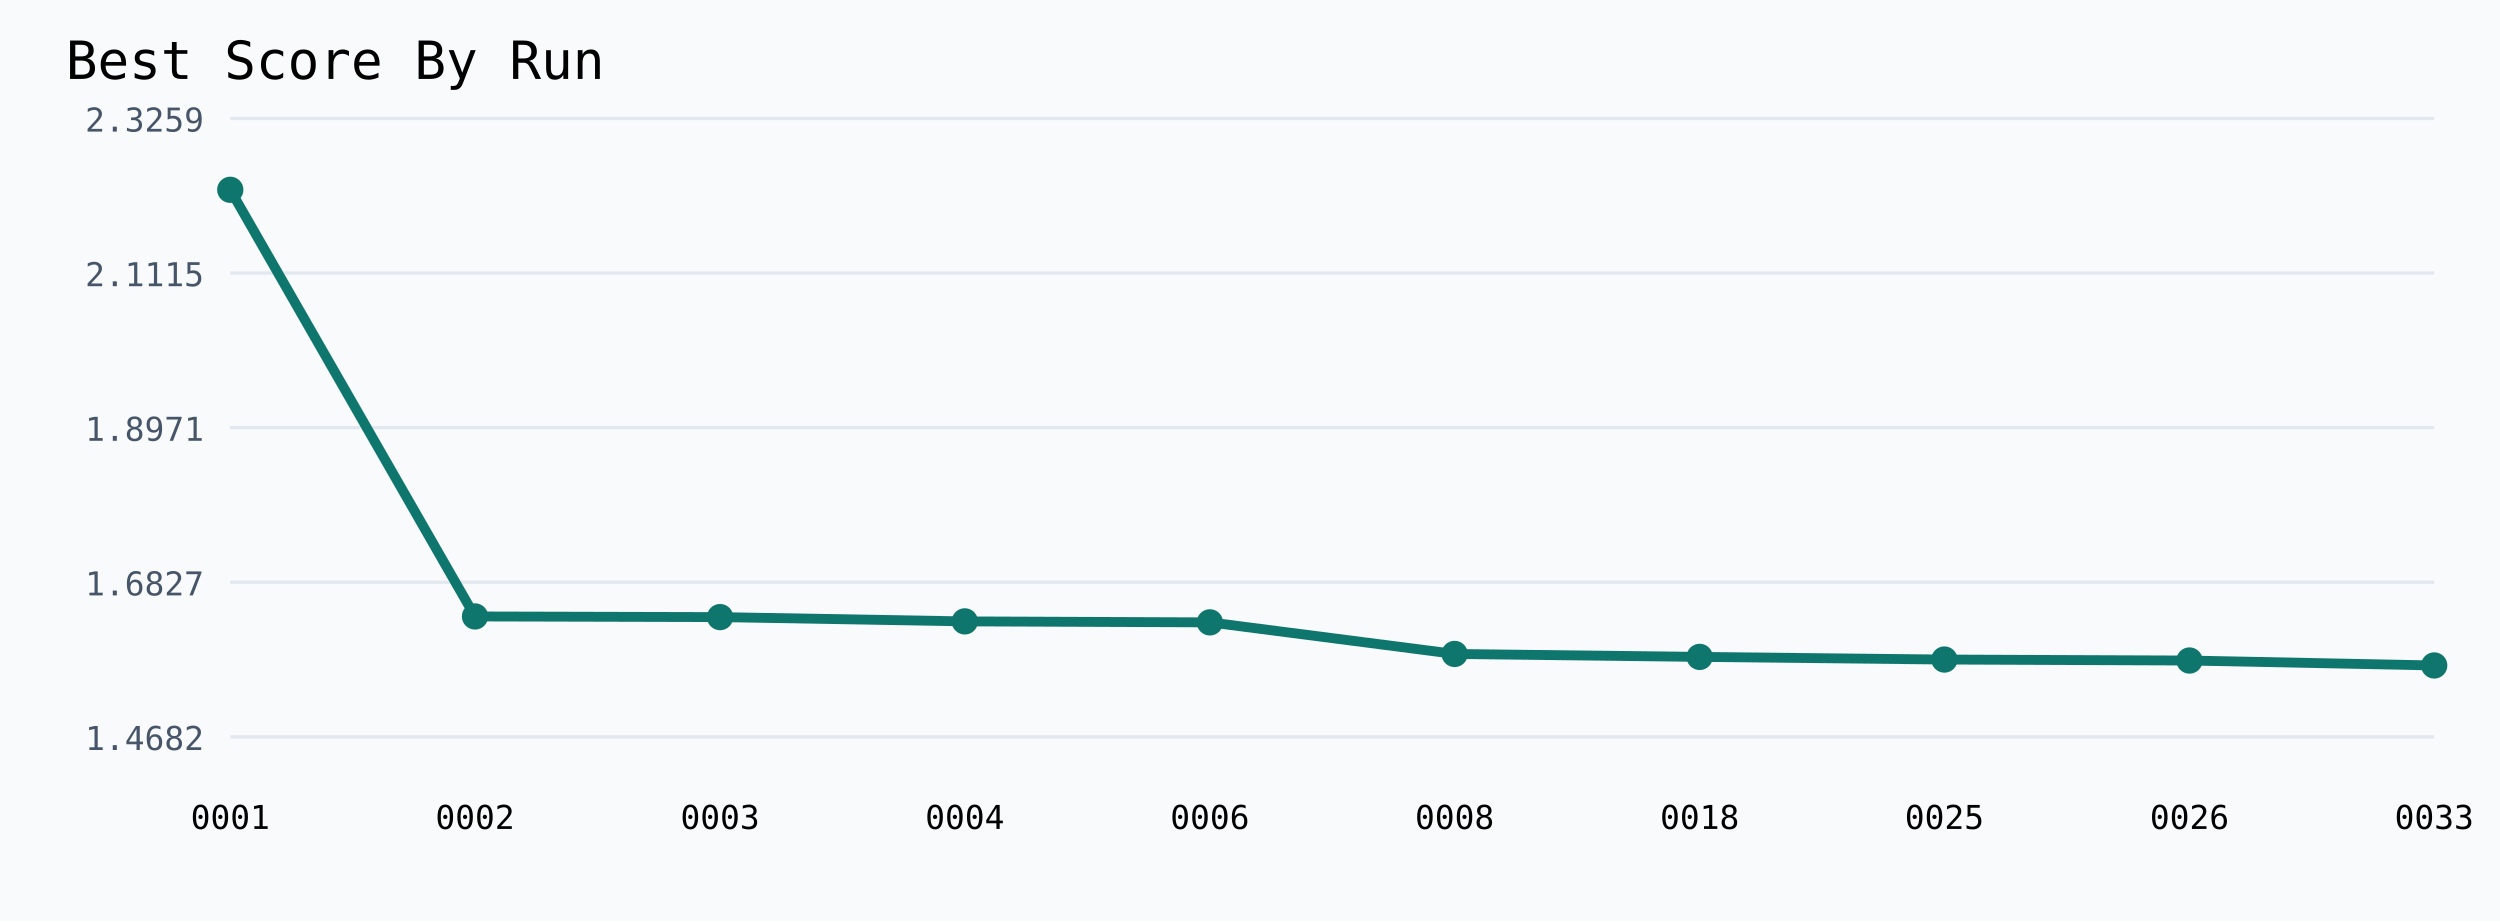
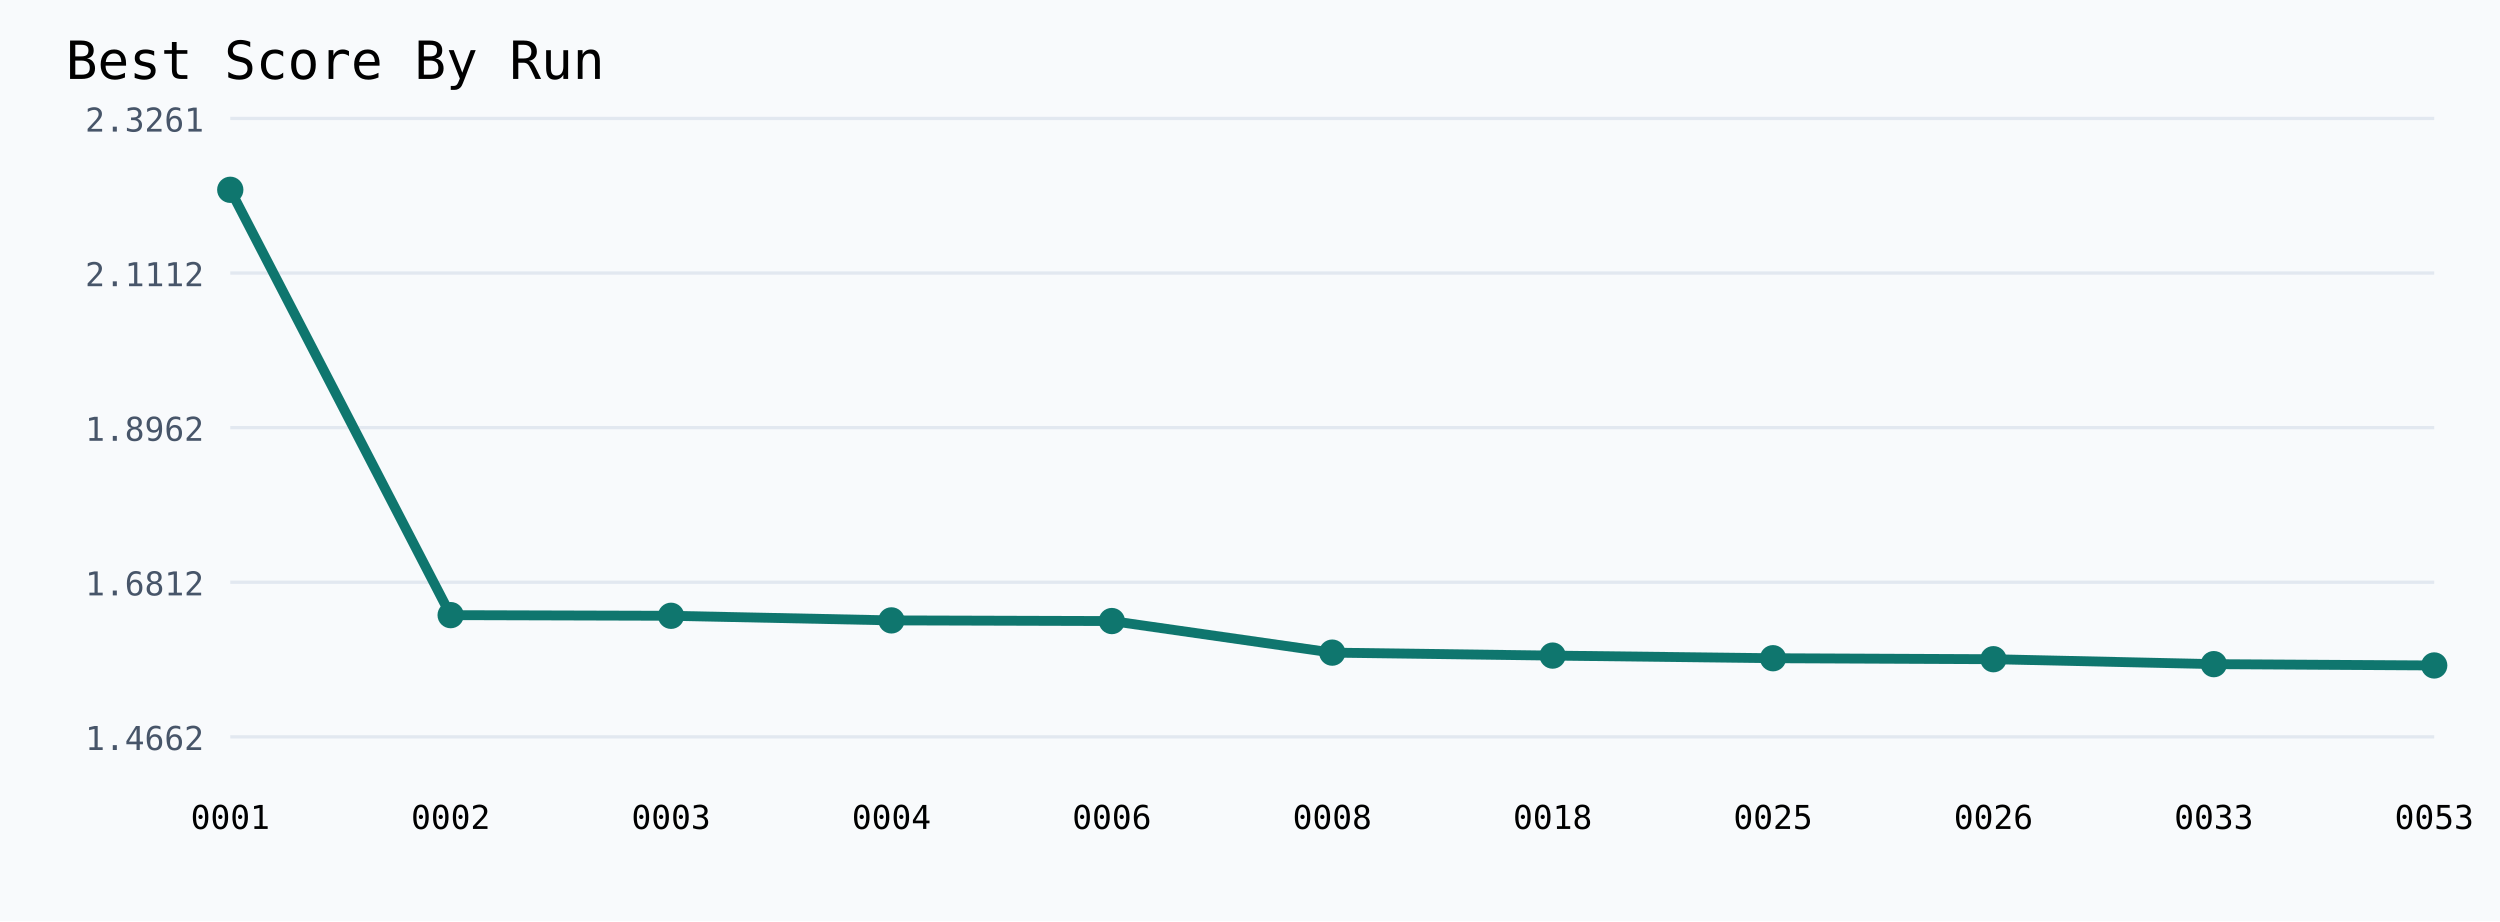
<svg xmlns="http://www.w3.org/2000/svg" width="760" height="280">
  <rect width="100%" height="100%" fill="#f8fafc" />
  <text x="20" y="24" font-family="monospace" font-size="16">Best Score By Run</text>
  <line x1="70" y1="36.0" x2="740" y2="36.0" stroke="#e2e8f0" />
-   <text x="62" y="40.0" text-anchor="end" font-family="monospace" font-size="10" fill="#475569">2.3259</text>
+   <text x="62" y="40.0" text-anchor="end" font-family="monospace" font-size="10" fill="#475569">2.3261</text>
  <line x1="70" y1="83.0" x2="740" y2="83.0" stroke="#e2e8f0" />
-   <text x="62" y="87.0" text-anchor="end" font-family="monospace" font-size="10" fill="#475569">2.1115</text>
+   <text x="62" y="87.0" text-anchor="end" font-family="monospace" font-size="10" fill="#475569">2.1112</text>
  <line x1="70" y1="130.0" x2="740" y2="130.0" stroke="#e2e8f0" />
-   <text x="62" y="134.0" text-anchor="end" font-family="monospace" font-size="10" fill="#475569">1.8971</text>
+   <text x="62" y="134.0" text-anchor="end" font-family="monospace" font-size="10" fill="#475569">1.8962</text>
  <line x1="70" y1="177.0" x2="740" y2="177.0" stroke="#e2e8f0" />
-   <text x="62" y="181.0" text-anchor="end" font-family="monospace" font-size="10" fill="#475569">1.6827</text>
+   <text x="62" y="181.0" text-anchor="end" font-family="monospace" font-size="10" fill="#475569">1.6812</text>
  <line x1="70" y1="224.0" x2="740" y2="224.0" stroke="#e2e8f0" />
-   <text x="62" y="228.0" text-anchor="end" font-family="monospace" font-size="10" fill="#475569">1.4682</text>
-   <polyline fill="none" stroke="#0f766e" stroke-width="3" points="70.0,57.7 144.4,187.4 218.9,187.6 293.3,188.9 367.8,189.2 442.2,198.8 516.7,199.7 591.1,200.5 665.6,200.8 740.0,202.3" />
+   <text x="62" y="228.0" text-anchor="end" font-family="monospace" font-size="10" fill="#475569">1.4662</text>
+   <polyline fill="none" stroke="#0f766e" stroke-width="3" points="70.0,57.7 137.0,187.0 204.0,187.2 271.0,188.6 338.0,188.8 405.0,198.4 472.0,199.3 539.0,200.1 606.0,200.4 673.0,201.9 740.0,202.3" />
  <circle cx="70.0" cy="57.7" r="4" fill="#0f766e" />
  <text x="70.0" y="252" text-anchor="middle" font-family="monospace" font-size="10">0001</text>
-   <circle cx="144.4" cy="187.4" r="4" fill="#0f766e" />
-   <text x="144.4" y="252" text-anchor="middle" font-family="monospace" font-size="10">0002</text>
-   <circle cx="218.9" cy="187.6" r="4" fill="#0f766e" />
-   <text x="218.9" y="252" text-anchor="middle" font-family="monospace" font-size="10">0003</text>
-   <circle cx="293.3" cy="188.9" r="4" fill="#0f766e" />
-   <text x="293.3" y="252" text-anchor="middle" font-family="monospace" font-size="10">0004</text>
-   <circle cx="367.8" cy="189.2" r="4" fill="#0f766e" />
-   <text x="367.8" y="252" text-anchor="middle" font-family="monospace" font-size="10">0006</text>
-   <circle cx="442.2" cy="198.8" r="4" fill="#0f766e" />
-   <text x="442.2" y="252" text-anchor="middle" font-family="monospace" font-size="10">0008</text>
-   <circle cx="516.7" cy="199.7" r="4" fill="#0f766e" />
-   <text x="516.7" y="252" text-anchor="middle" font-family="monospace" font-size="10">0018</text>
-   <circle cx="591.1" cy="200.5" r="4" fill="#0f766e" />
-   <text x="591.1" y="252" text-anchor="middle" font-family="monospace" font-size="10">0025</text>
-   <circle cx="665.6" cy="200.8" r="4" fill="#0f766e" />
-   <text x="665.6" y="252" text-anchor="middle" font-family="monospace" font-size="10">0026</text>
+   <circle cx="137.0" cy="187.0" r="4" fill="#0f766e" />
+   <text x="137.0" y="252" text-anchor="middle" font-family="monospace" font-size="10">0002</text>
+   <circle cx="204.0" cy="187.2" r="4" fill="#0f766e" />
+   <text x="204.0" y="252" text-anchor="middle" font-family="monospace" font-size="10">0003</text>
+   <circle cx="271.0" cy="188.6" r="4" fill="#0f766e" />
+   <text x="271.0" y="252" text-anchor="middle" font-family="monospace" font-size="10">0004</text>
+   <circle cx="338.0" cy="188.8" r="4" fill="#0f766e" />
+   <text x="338.0" y="252" text-anchor="middle" font-family="monospace" font-size="10">0006</text>
+   <circle cx="405.0" cy="198.4" r="4" fill="#0f766e" />
+   <text x="405.0" y="252" text-anchor="middle" font-family="monospace" font-size="10">0008</text>
+   <circle cx="472.0" cy="199.3" r="4" fill="#0f766e" />
+   <text x="472.0" y="252" text-anchor="middle" font-family="monospace" font-size="10">0018</text>
+   <circle cx="539.0" cy="200.1" r="4" fill="#0f766e" />
+   <text x="539.0" y="252" text-anchor="middle" font-family="monospace" font-size="10">0025</text>
+   <circle cx="606.0" cy="200.4" r="4" fill="#0f766e" />
+   <text x="606.0" y="252" text-anchor="middle" font-family="monospace" font-size="10">0026</text>
+   <circle cx="673.0" cy="201.9" r="4" fill="#0f766e" />
+   <text x="673.0" y="252" text-anchor="middle" font-family="monospace" font-size="10">0033</text>
  <circle cx="740.0" cy="202.3" r="4" fill="#0f766e" />
-   <text x="740.0" y="252" text-anchor="middle" font-family="monospace" font-size="10">0033</text>
+   <text x="740.0" y="252" text-anchor="middle" font-family="monospace" font-size="10">0053</text>
</svg>
